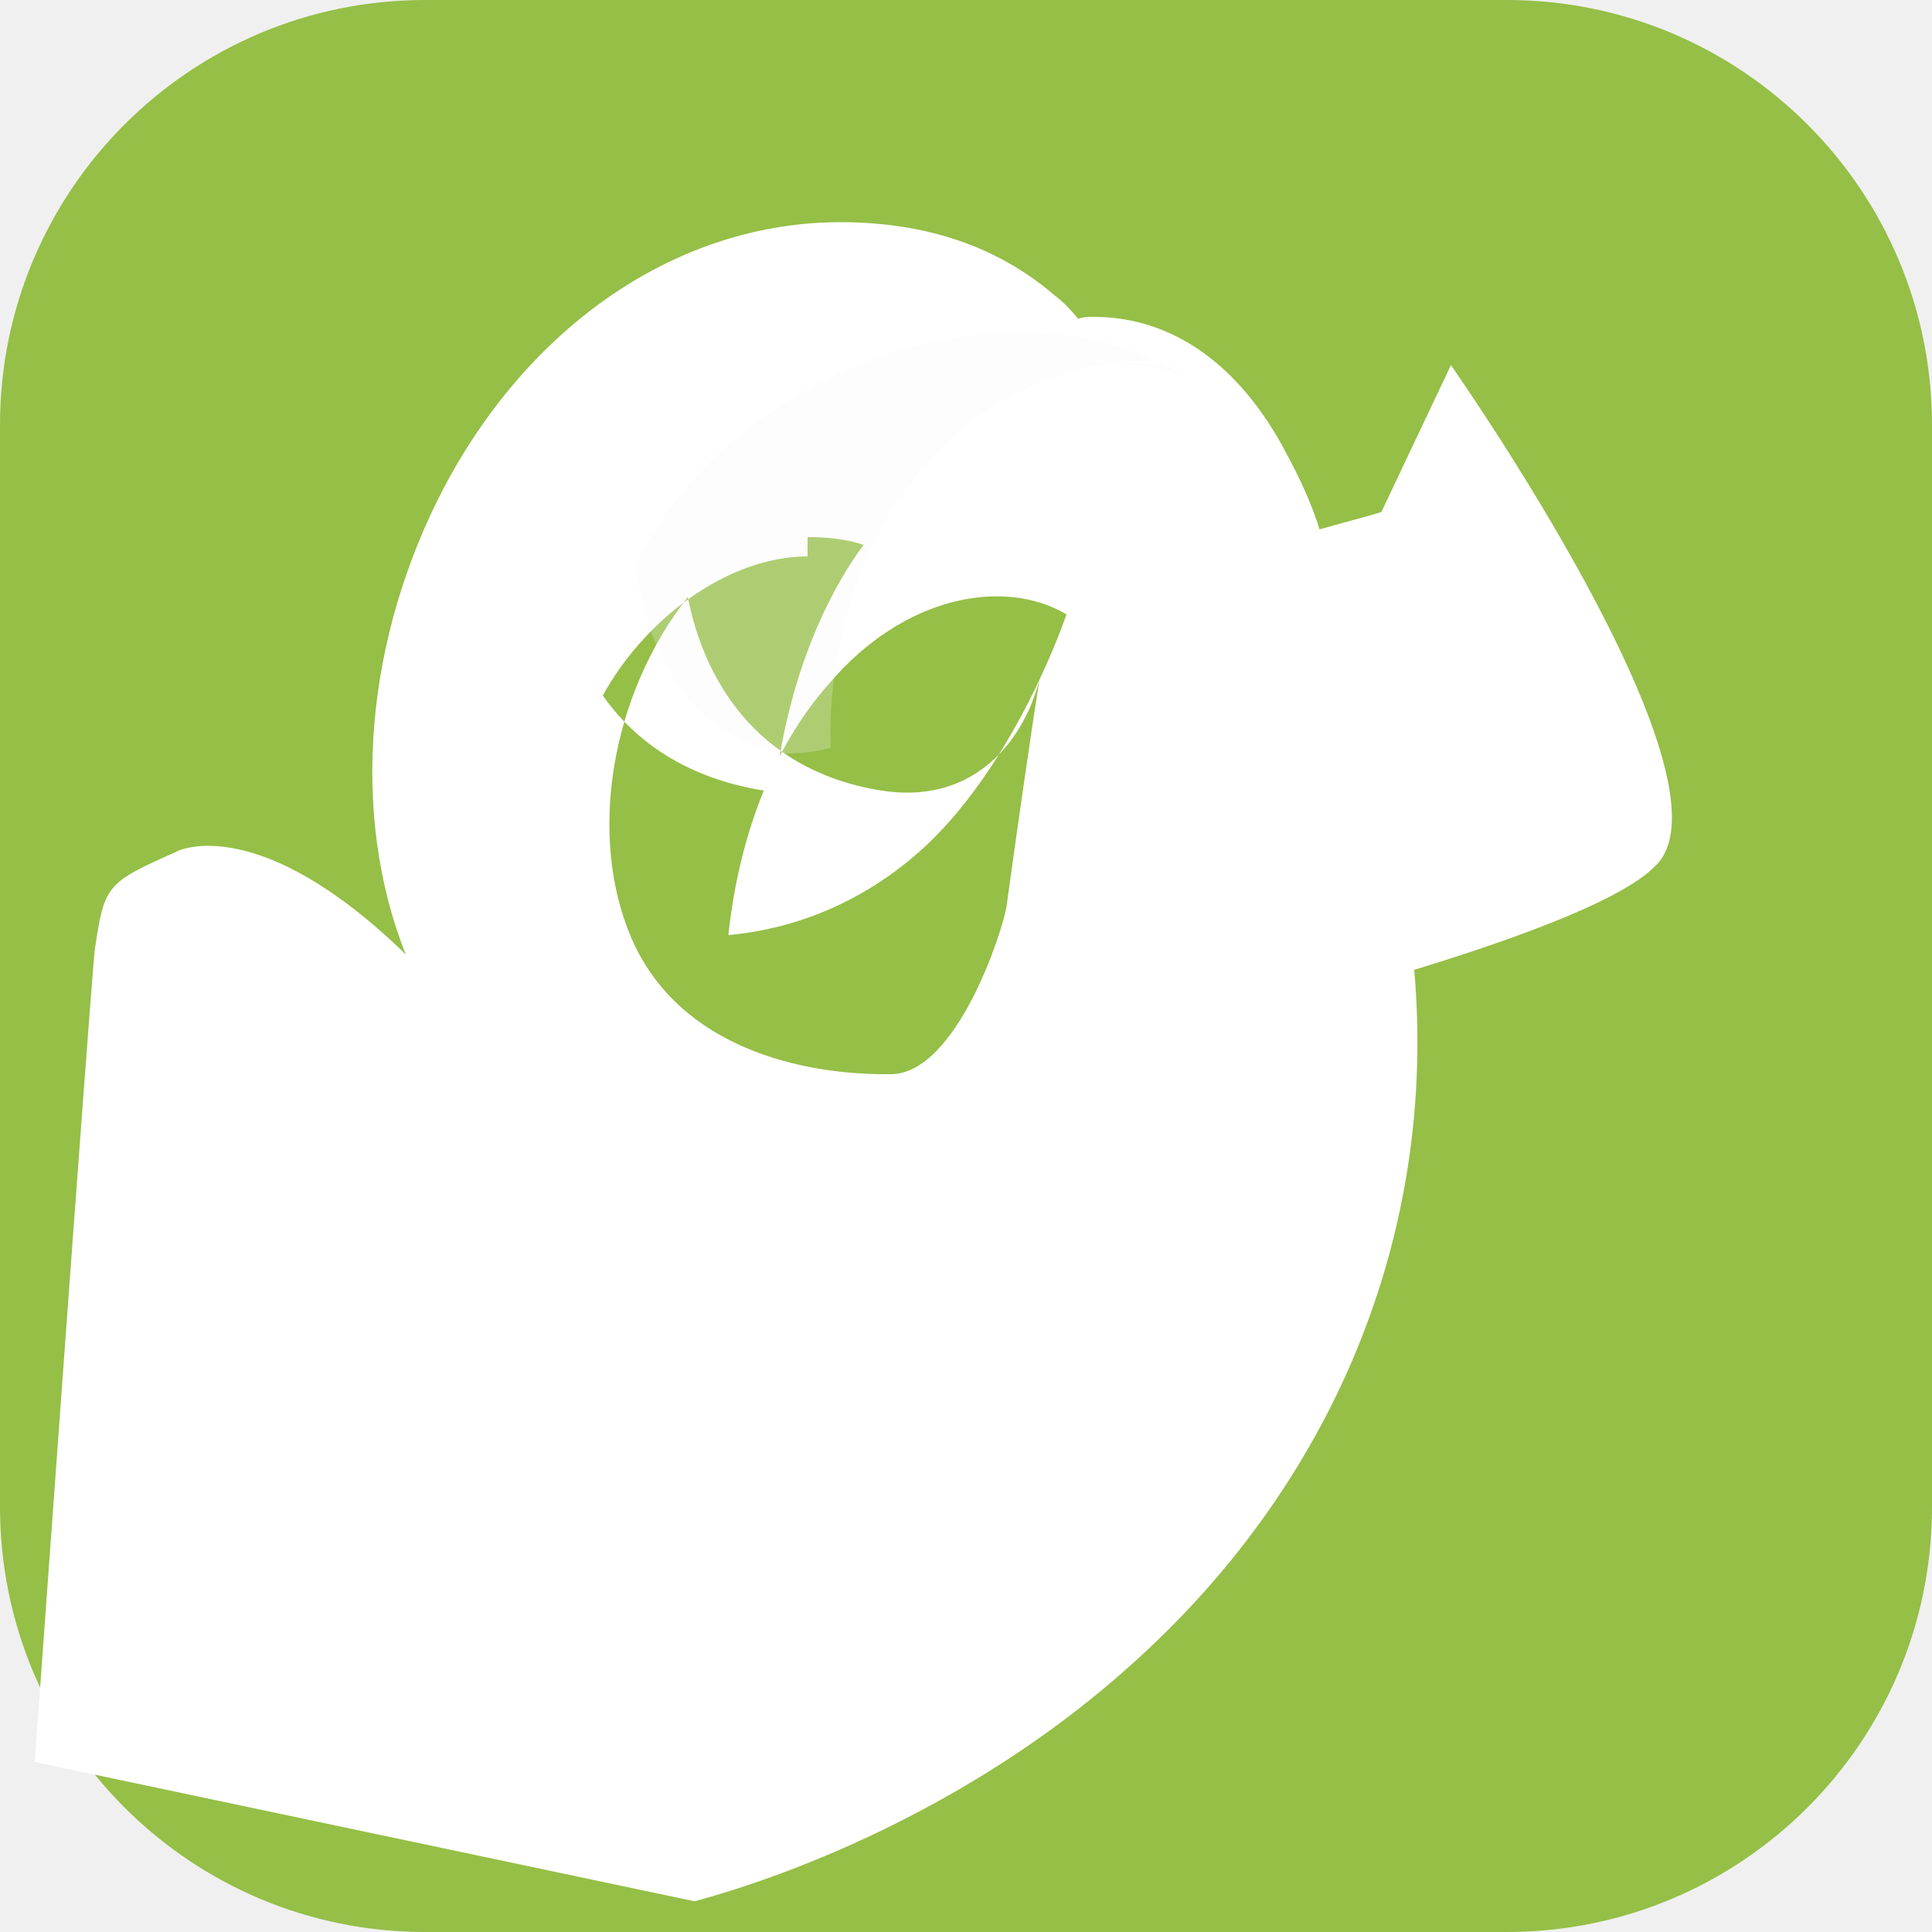
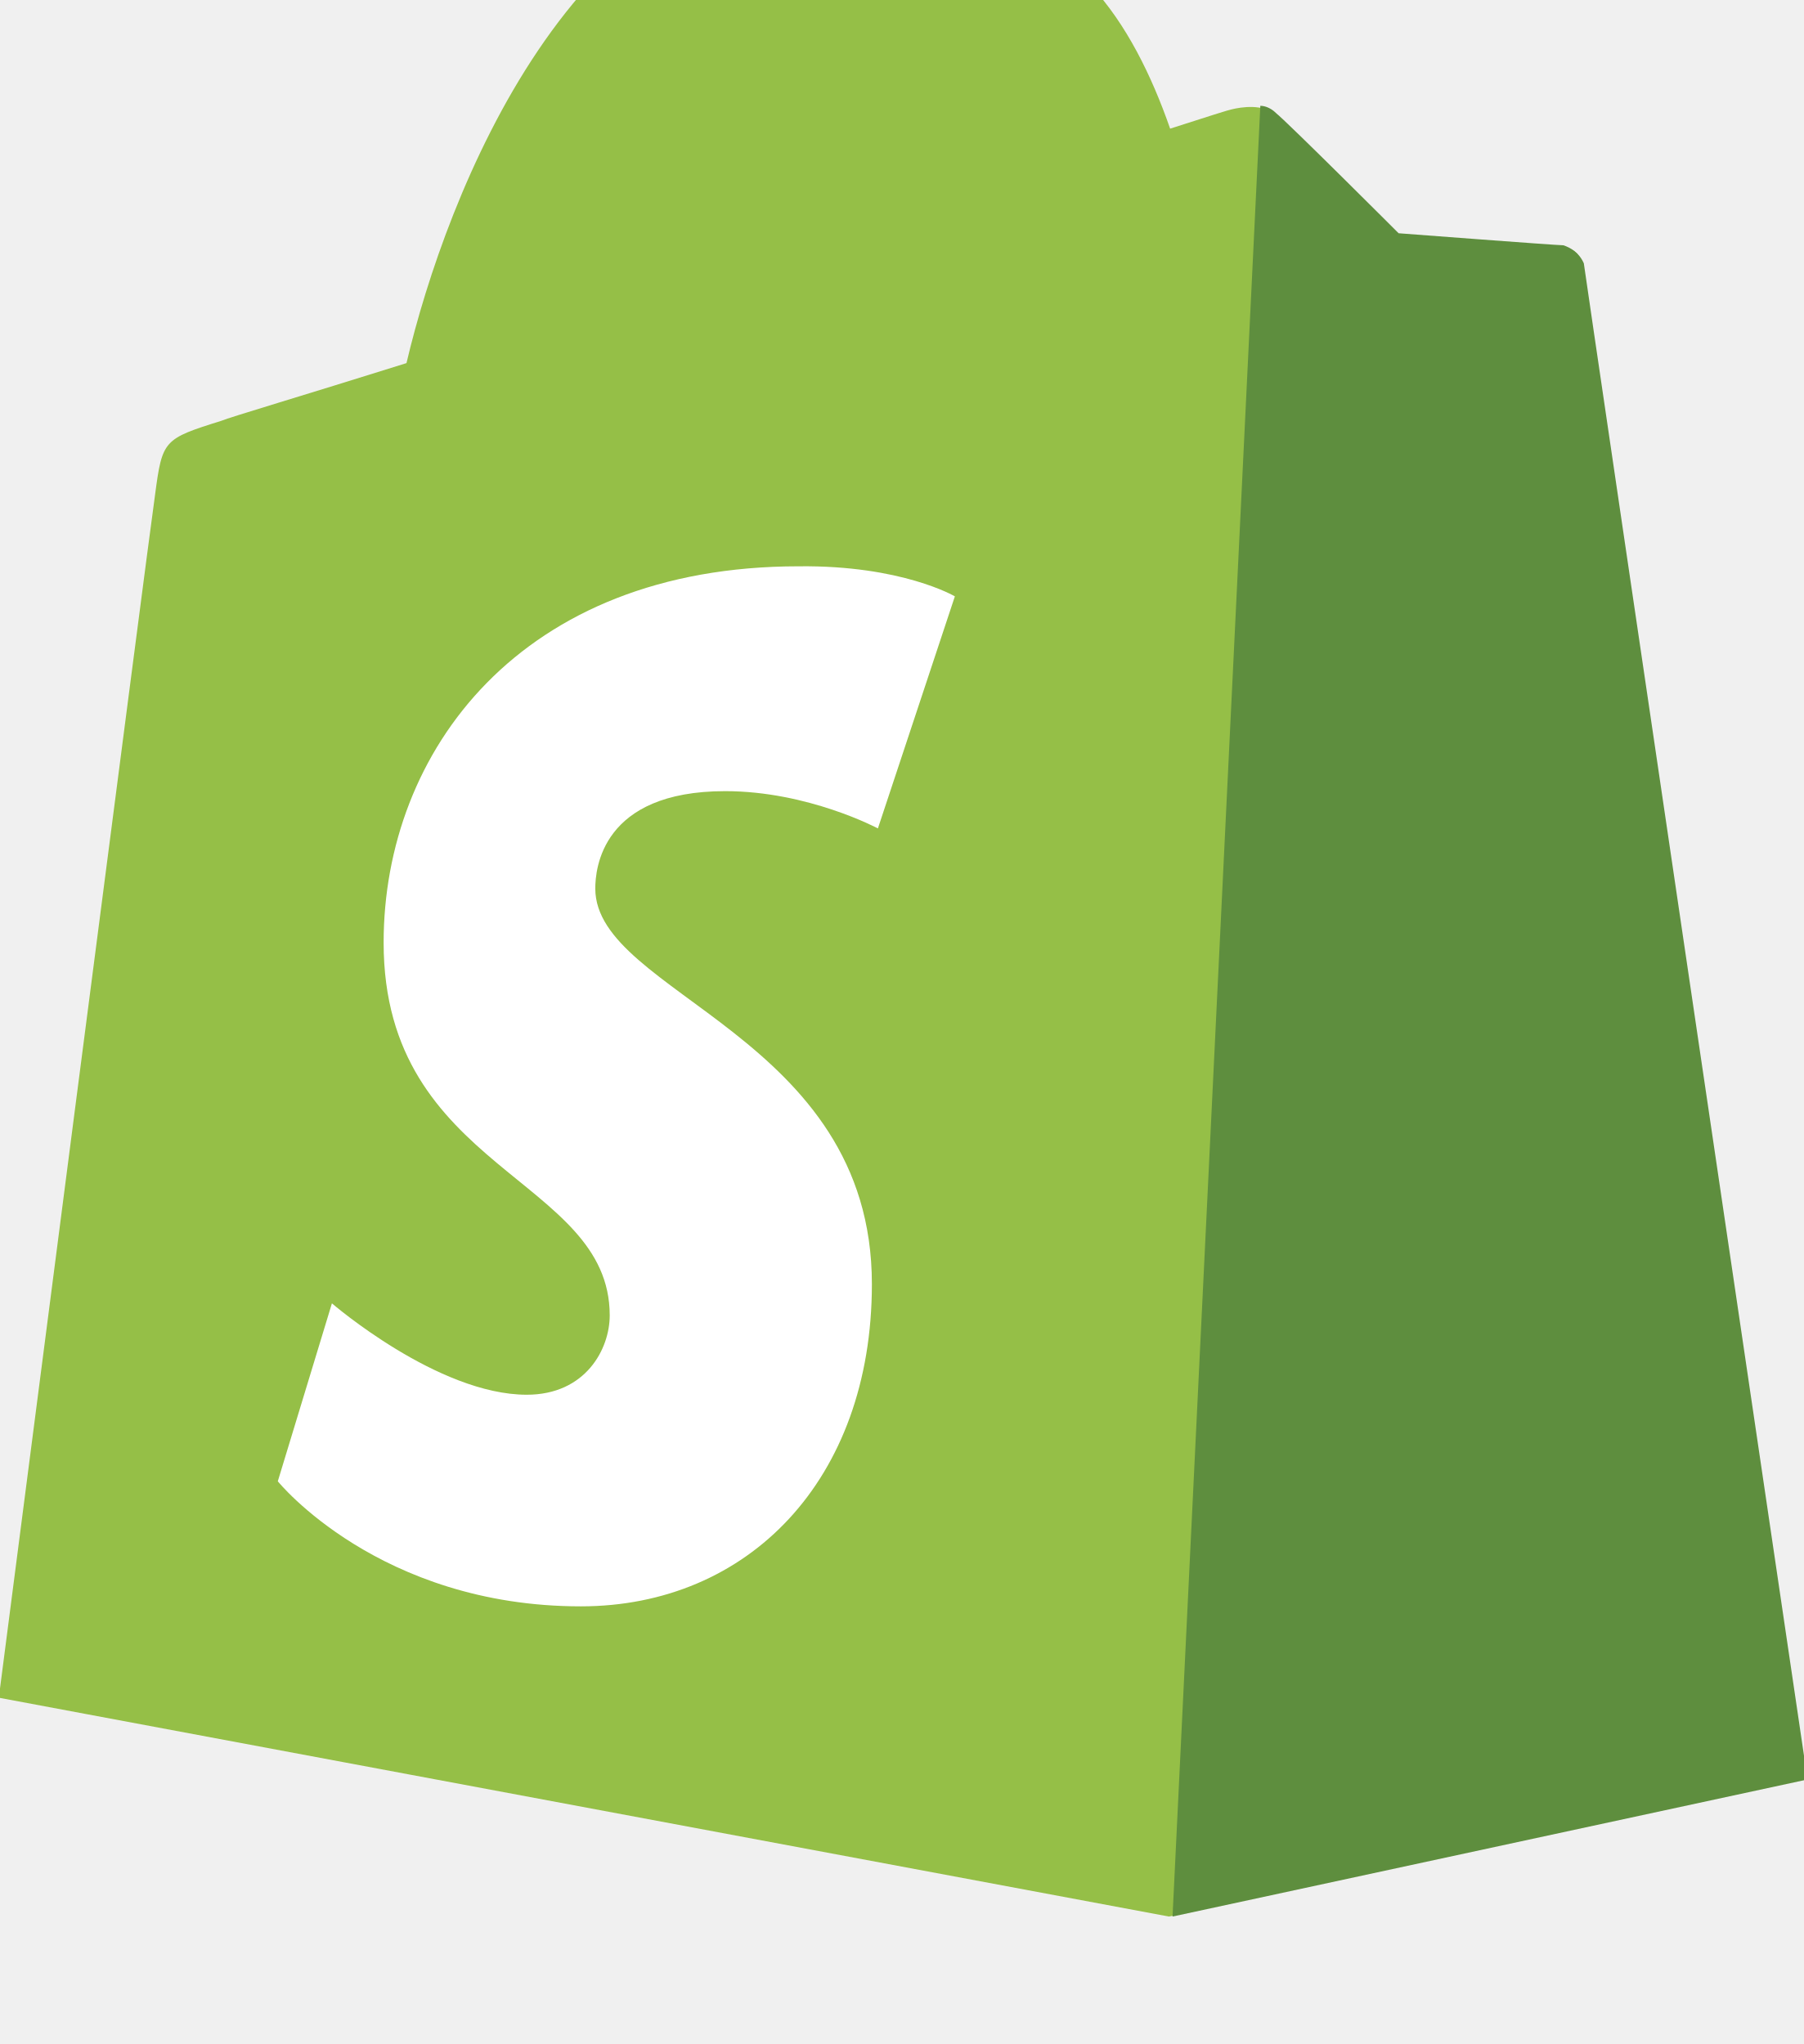
- <svg xmlns="http://www.w3.org/2000/svg" viewBox="0 0 100 100" fill="none">
-   <rect width="100" height="100" rx="22" fill="#95BF47" />
-   <path d="M71.5 26.5c-.6.2-1.8.5-3.2.9-.4-1.3-1-2.6-1.7-3.9-2.4-4.6-5.9-7.1-10-7.1-.3 0-.5 0-.8.1-.4-.5-.8-.9-1.2-1.2-2.9-2.5-6.6-3.8-11.1-3.8-8.3 0-16 5.2-20.5 13.7-4.1 7.8-4.9 16.9-2 24.2C13.4 42 9.2 44 9.1 44.1c-3.6 1.6-3.7 1.7-4.2 5.1-.3 3.1-3.1 42-3.1 42l34.1 7.2h.1c.2-.1 12.1-2.9 22.4-12.1 10.6-9.4 16-22.4 14.8-36.1 3.9-1.2 10.6-3.4 12.5-5.4 4.5-4.4-10.6-25.9-10.6-25.9zM55.2 31.8s-2.5 7.5-7.3 12c-3.9 3.6-8 4.4-10.2 4.6.5-4.7 2.1-9.5 5.2-13 3.9-4.6 9.1-5.5 12.3-3.6zM41.8 27.8c1 0 2 .1 2.9.4-2.5 3.4-4.1 8.1-4.6 12.8-2.4-.3-6.3-1.3-8.9-5 2.2-4 6.5-7.2 10.6-7.2zM46.1 55.6c-.1 0-.2 0-.3 0-4.2 0-10.6-1.3-13.1-7-2.3-5.3-1.1-12.6 2.9-17.7.8 4.1 3.4 8.9 9.9 10 4.7.8 7.4-2.3 8.3-5.7-.6 3.8-1.2 8.1-1.7 11.7-.2 1.3-2.6 8.7-6 8.7z" fill="white" />
-   <path d="M61.2 18.8c-3.7-.5-8.6.6-12.4 4.3-4.1 4-6 10.1-5.8 15.6-.7.2-1.5.3-2.4.3-5.8-1-7.3-6.7-7.7-9.7 2.6-5.9 10.5-12.1 20.1-12.1 3.4 0 6.4.9 8.8 2.6-1.1-.6-2.5-1-4.6-1z" fill="#F9F9F9" opacity=".25" />
+ <svg xmlns="http://www.w3.org/2000/svg" viewBox="0 320 150 170" preserveAspectRatio="xMidYMid meet">
+   <path fill="#95BF47" d="M131.5 341.9c-.1-.9-.9-1.3-1.5-1.3s-13.7-1-13.7-1-9.1-9.1-10.2-10c-1-1-2.9-.7-3.7-.5-.1 0-2 .6-5.1 1.6-3.1-8.9-8.4-17-17.9-17h-.9c-2.6-3.4-6-5-8.8-5-22 0-32.6 27.5-35.9 41.5-8.6 2.7-14.7 4.5-15.4 4.8-4.8 1.5-4.9 1.6-5.5 6.1-.5 3.4-13 100.1-13 100.1l97.3 18.2L150 468c.1-.2-18.4-125.2-18.5-126.1z" />
+   <path fill="#5E8E3E" d="M130 340.4c-.6 0-13.7-1-13.7-1s-9.1-9.1-10.2-10c-.4-.4-.9-.6-1.3-.6l-7.3 150.6 52.8-11.4s-18.5-125.2-18.6-126.1c-.4-.9-1.1-1.3-1.7-1.5z" />
+   <path fill="#FFF" d="M79.4 369.6L73 388.9s-5.8-3.1-12.7-3.1c-10.3 0-10.8 6.5-10.8 8.1 0 8.8 23 12.2 23 32.9 0 16.3-10.3 26.8-24.2 26.8-16.8 0-25.2-10.4-25.2-10.4l4.5-14.8s8.8 7.6 16.2 7.6c4.9 0 6.9-3.8 6.9-6.6 0-11.5-18.8-12-18.8-31 0-15.9 11.4-31.3 34.5-31.3 8.6-.1 13 2.5 13 2.5z" />
</svg>
